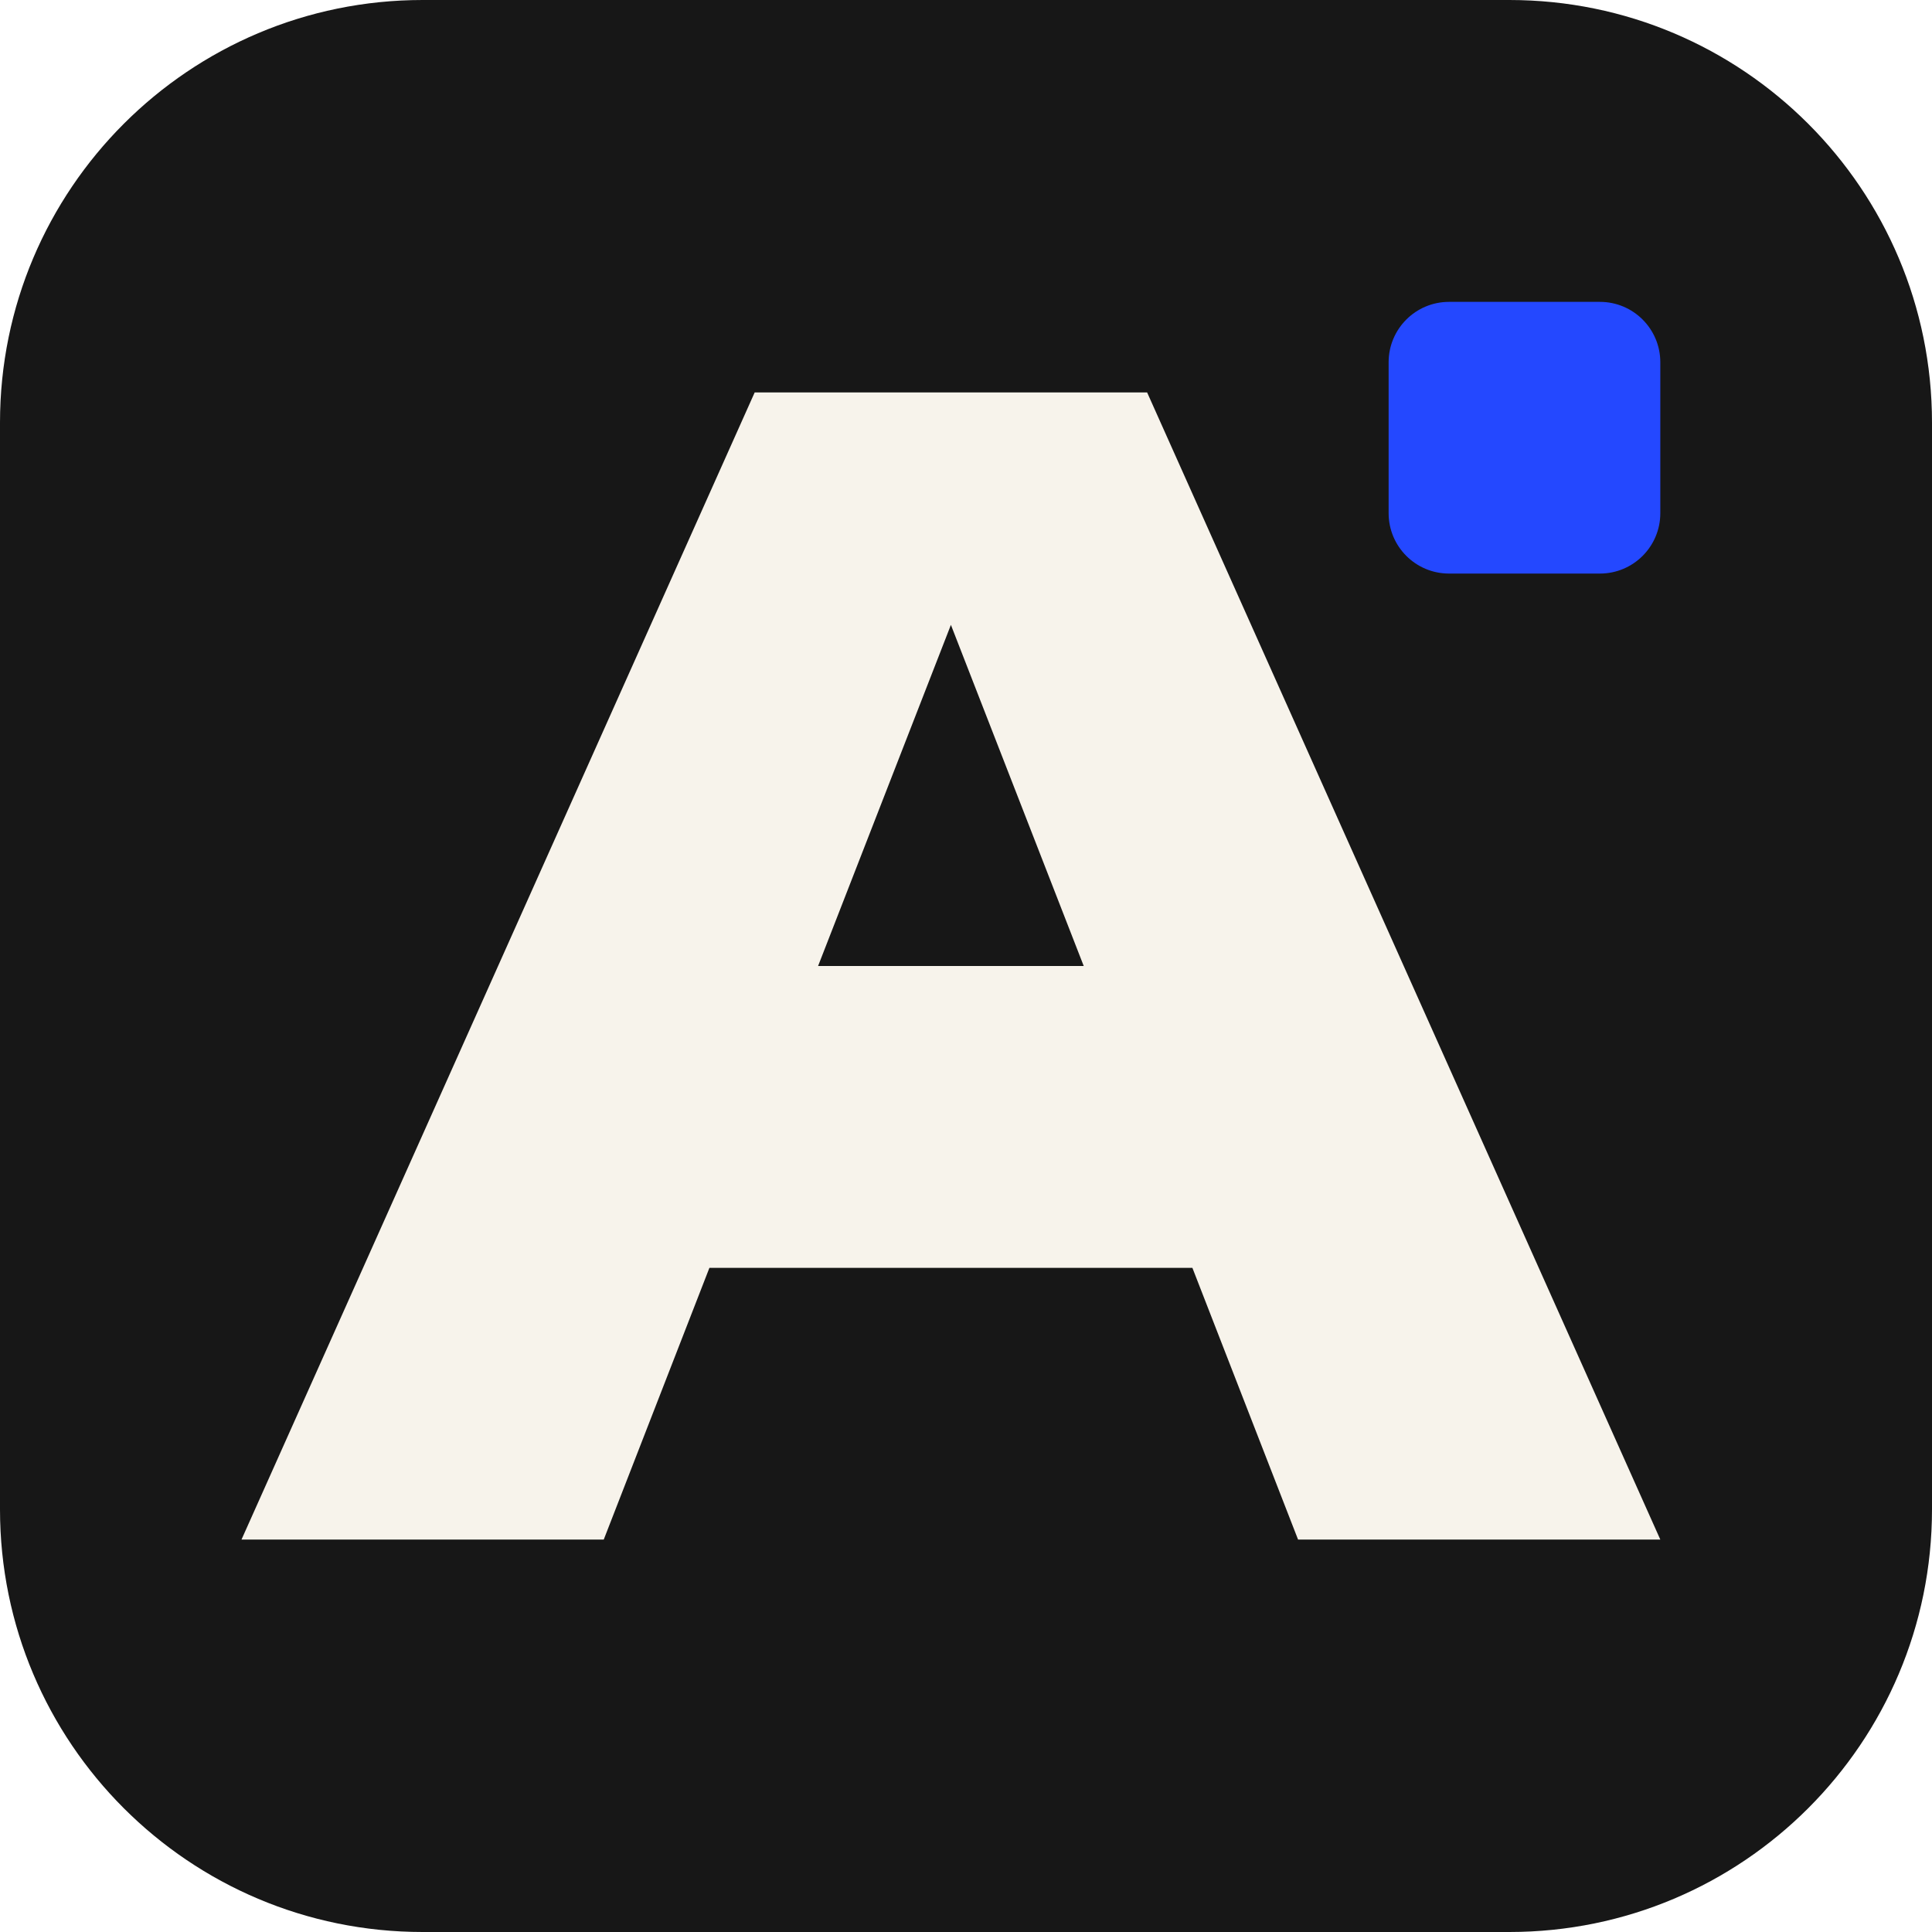
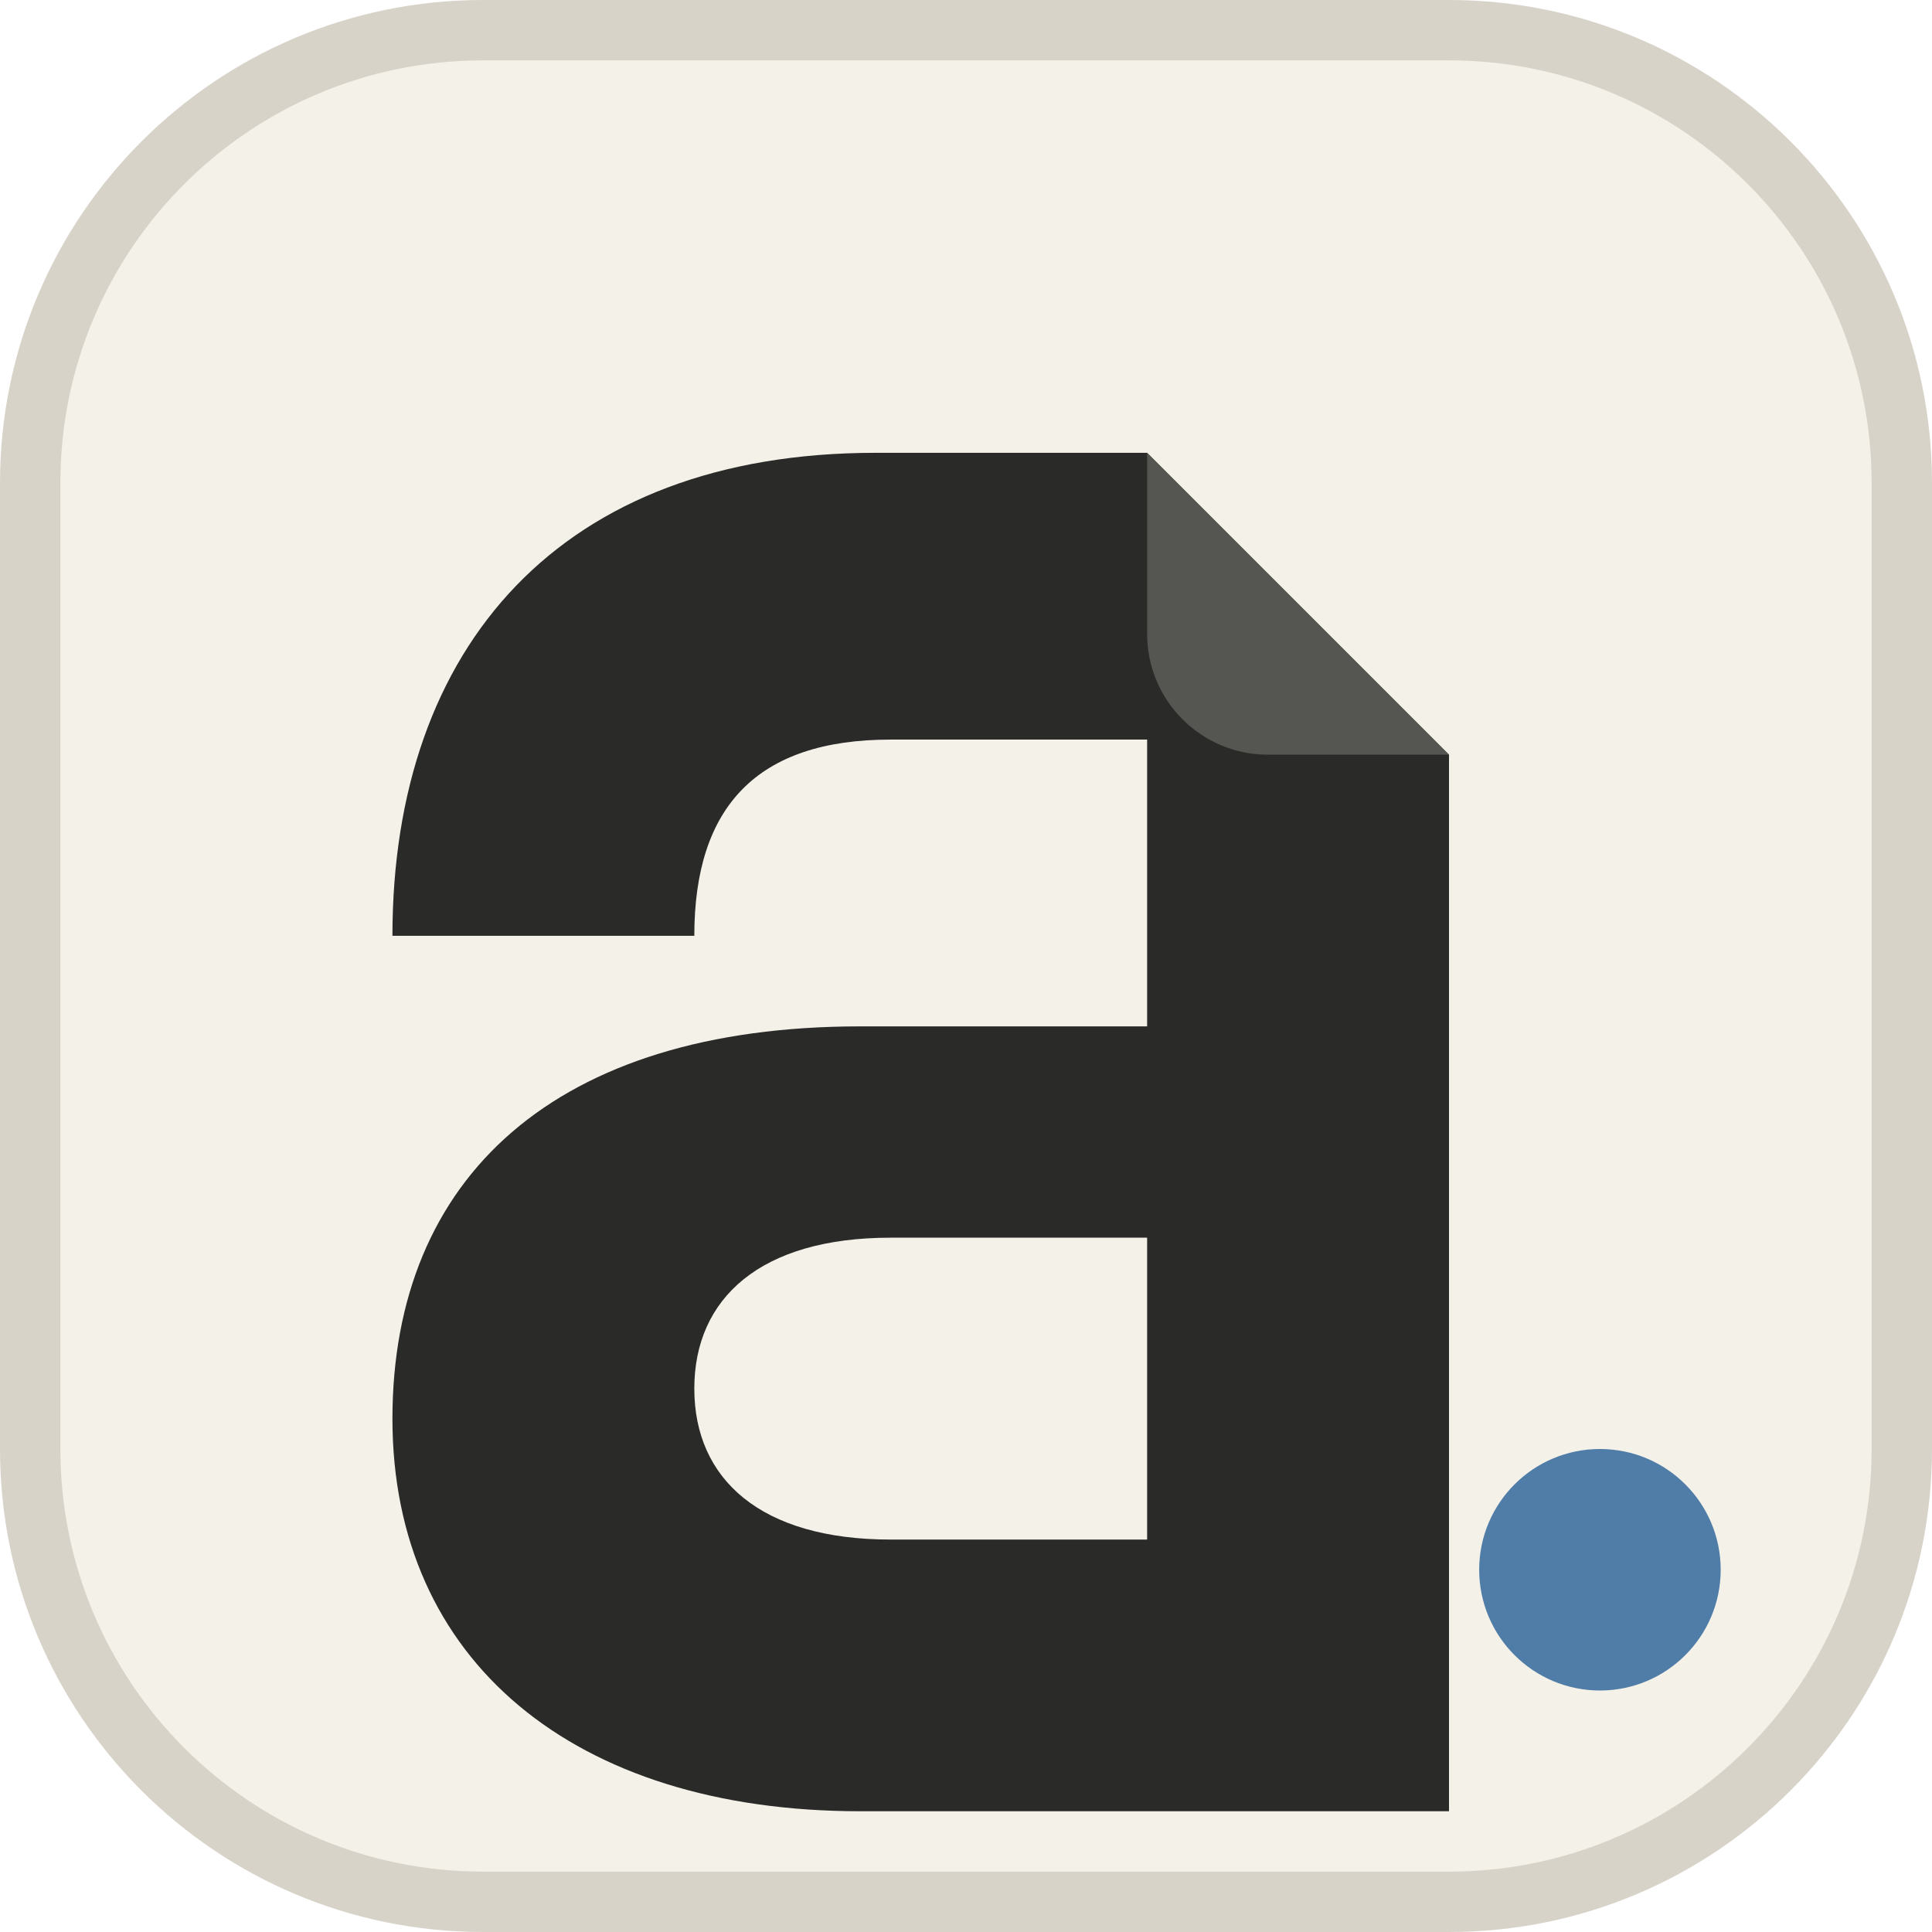
<svg xmlns="http://www.w3.org/2000/svg" viewBox="0 0 64 64">
-   <rect width="64" height="64" rx="14" fill="#171717" />
-   <path fill="#f7f3eb" fill-rule="evenodd" d="M8 51 25 13h13l17 38H43l-3.5-9H23.5L20 51H8Zm19.1-19h8.8L31.5 20.7 27.1 32Z" clip-rule="evenodd" />
-   <rect x="46" y="10" width="9" height="9" rx="2" fill="#2448ff" />
+   <rect x="1" y="1" width="62" height="62" rx="15" fill="#f4f1e9" stroke="#d8d3c9" stroke-width="2" />
+   <path fill="#2a2a28" fill-rule="evenodd" d="M29 15C18.6 15 13 21.4 13 31h10c0-4.3 2.1-6.5 6.5-6.5H38V34h-9.5C18.4 34 13 39 13 47s6 13 15.5 13H48V25L38 15h-9Zm9 36h-8.5c-4.3 0-6.5-2-6.5-5s2.2-5 6.5-5H38v10Z" clip-rule="evenodd" />
+   <path d="M38 15 48 25h-6a4 4 0 0 1-4-4v-6Z" fill="#555552" />
+   <circle cx="53" cy="52" r="4" fill="#4f7da7" />
</svg>
